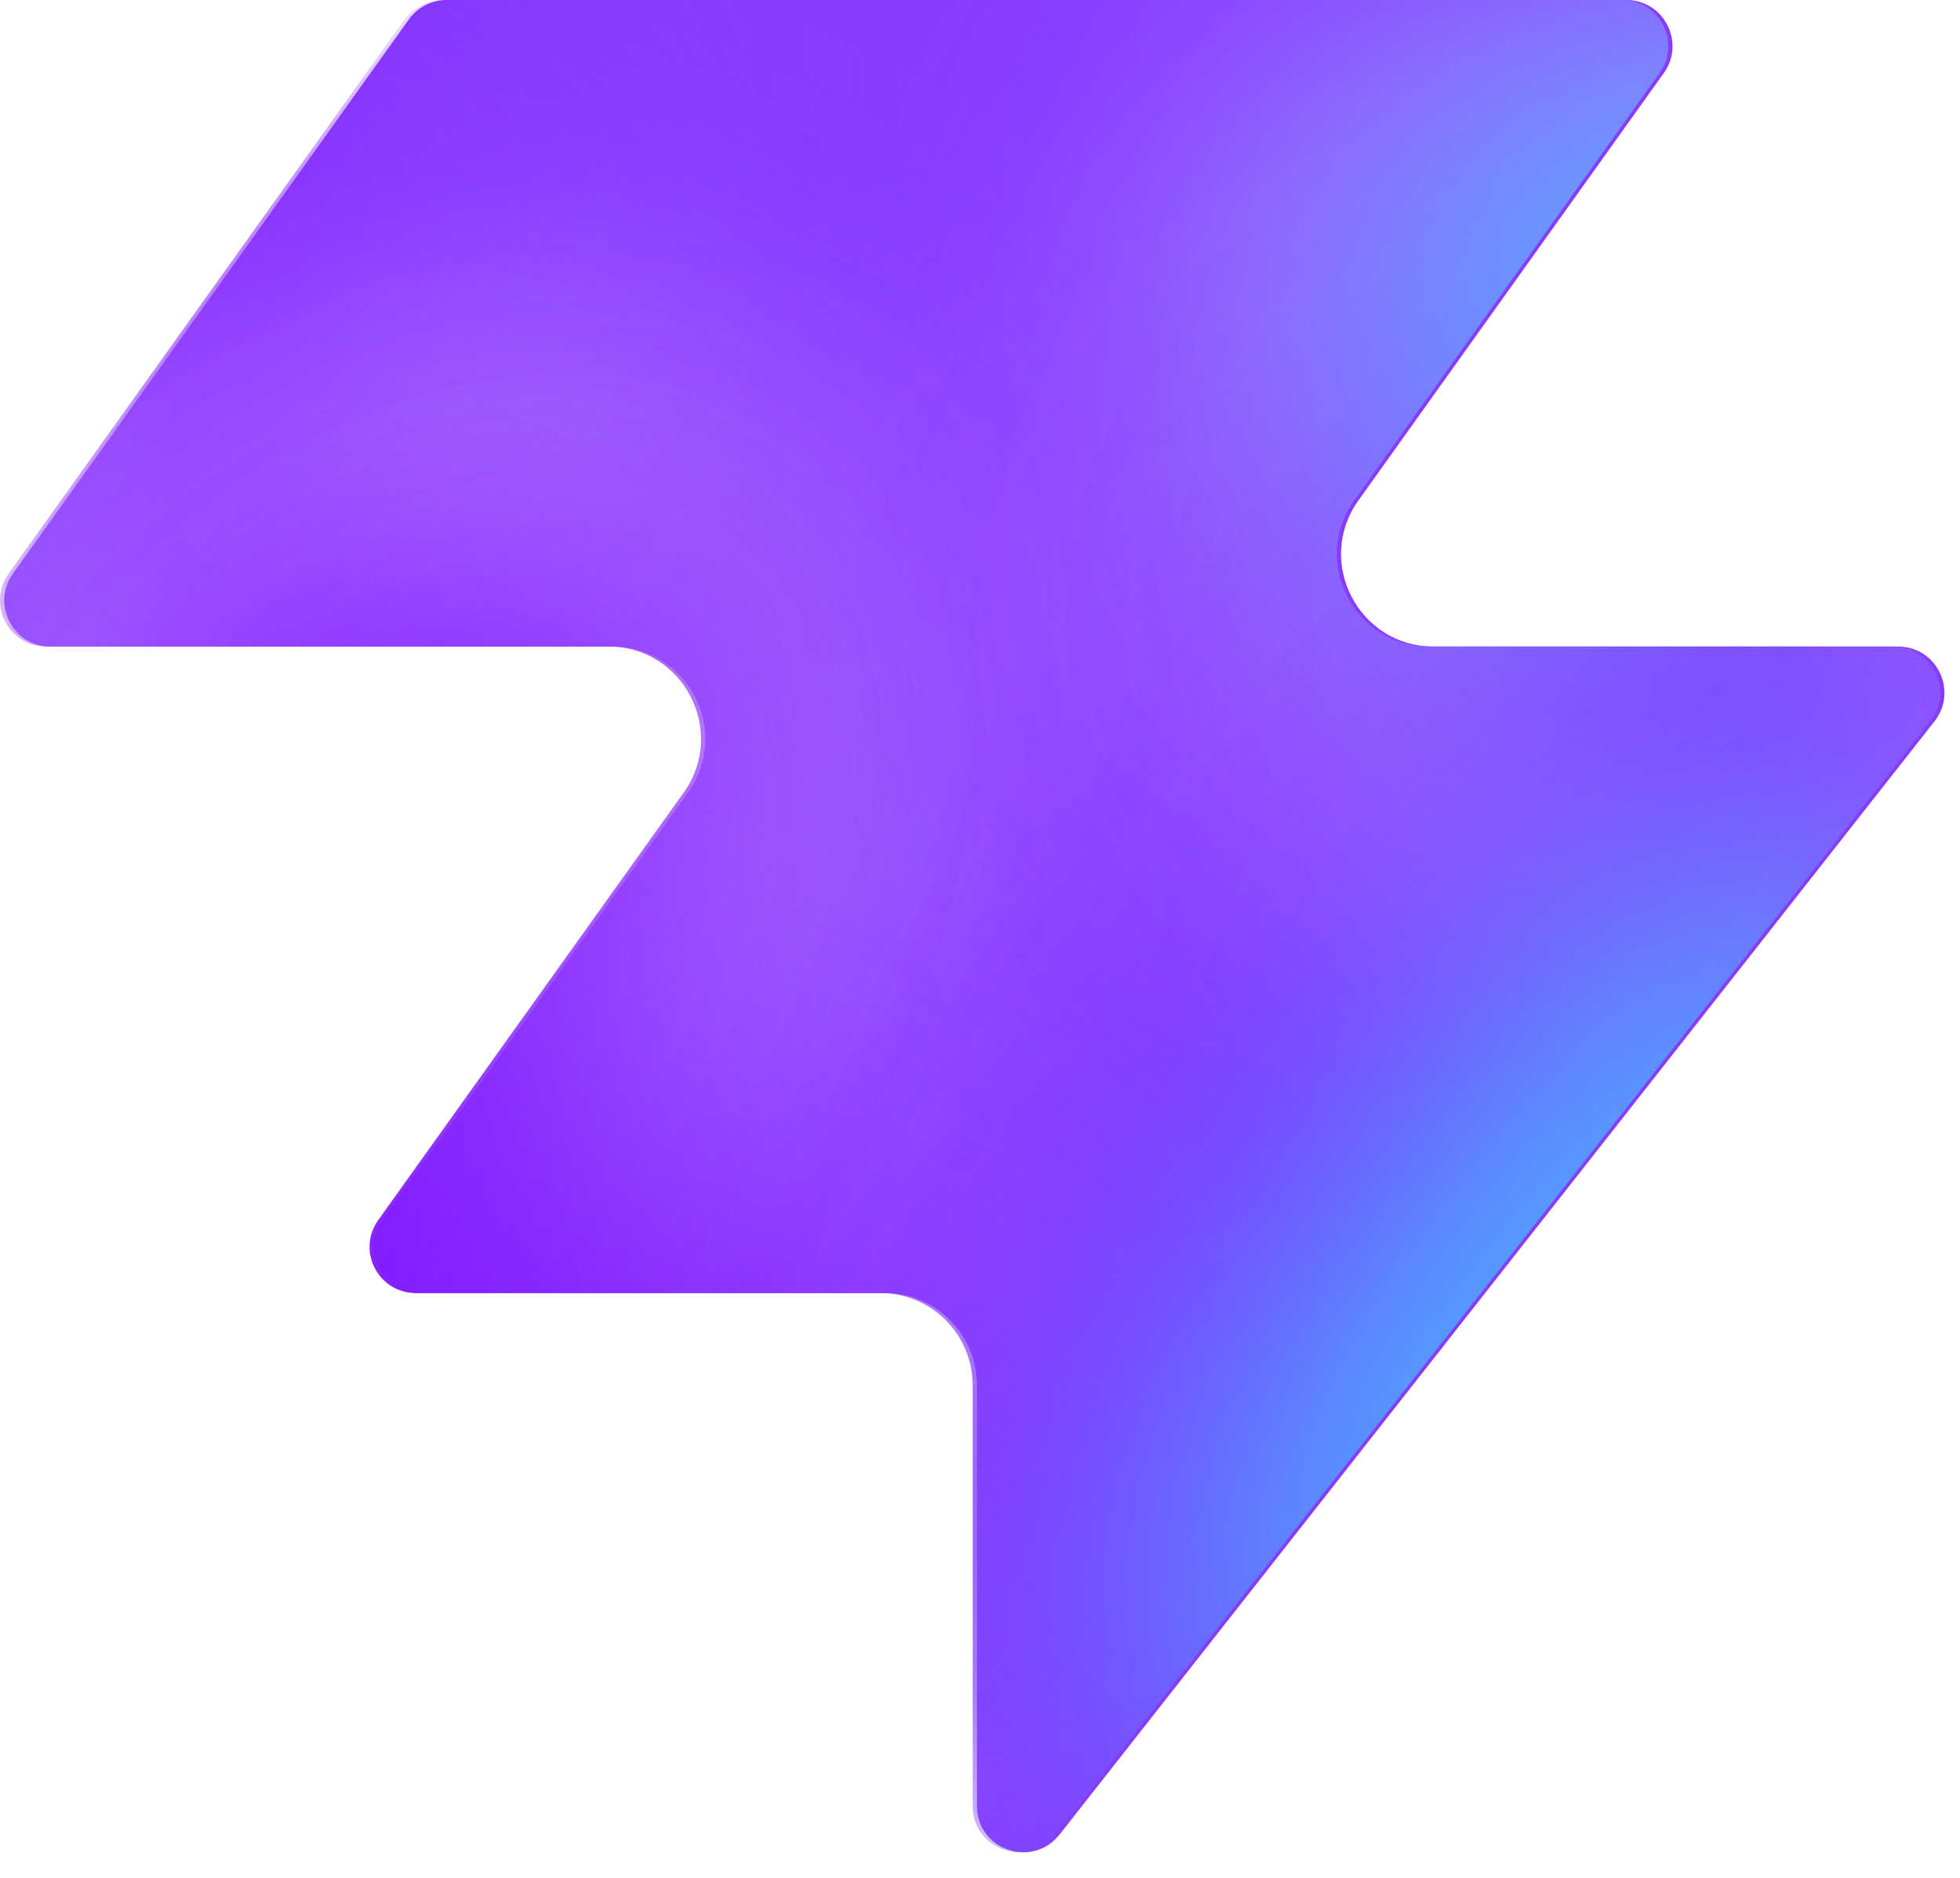
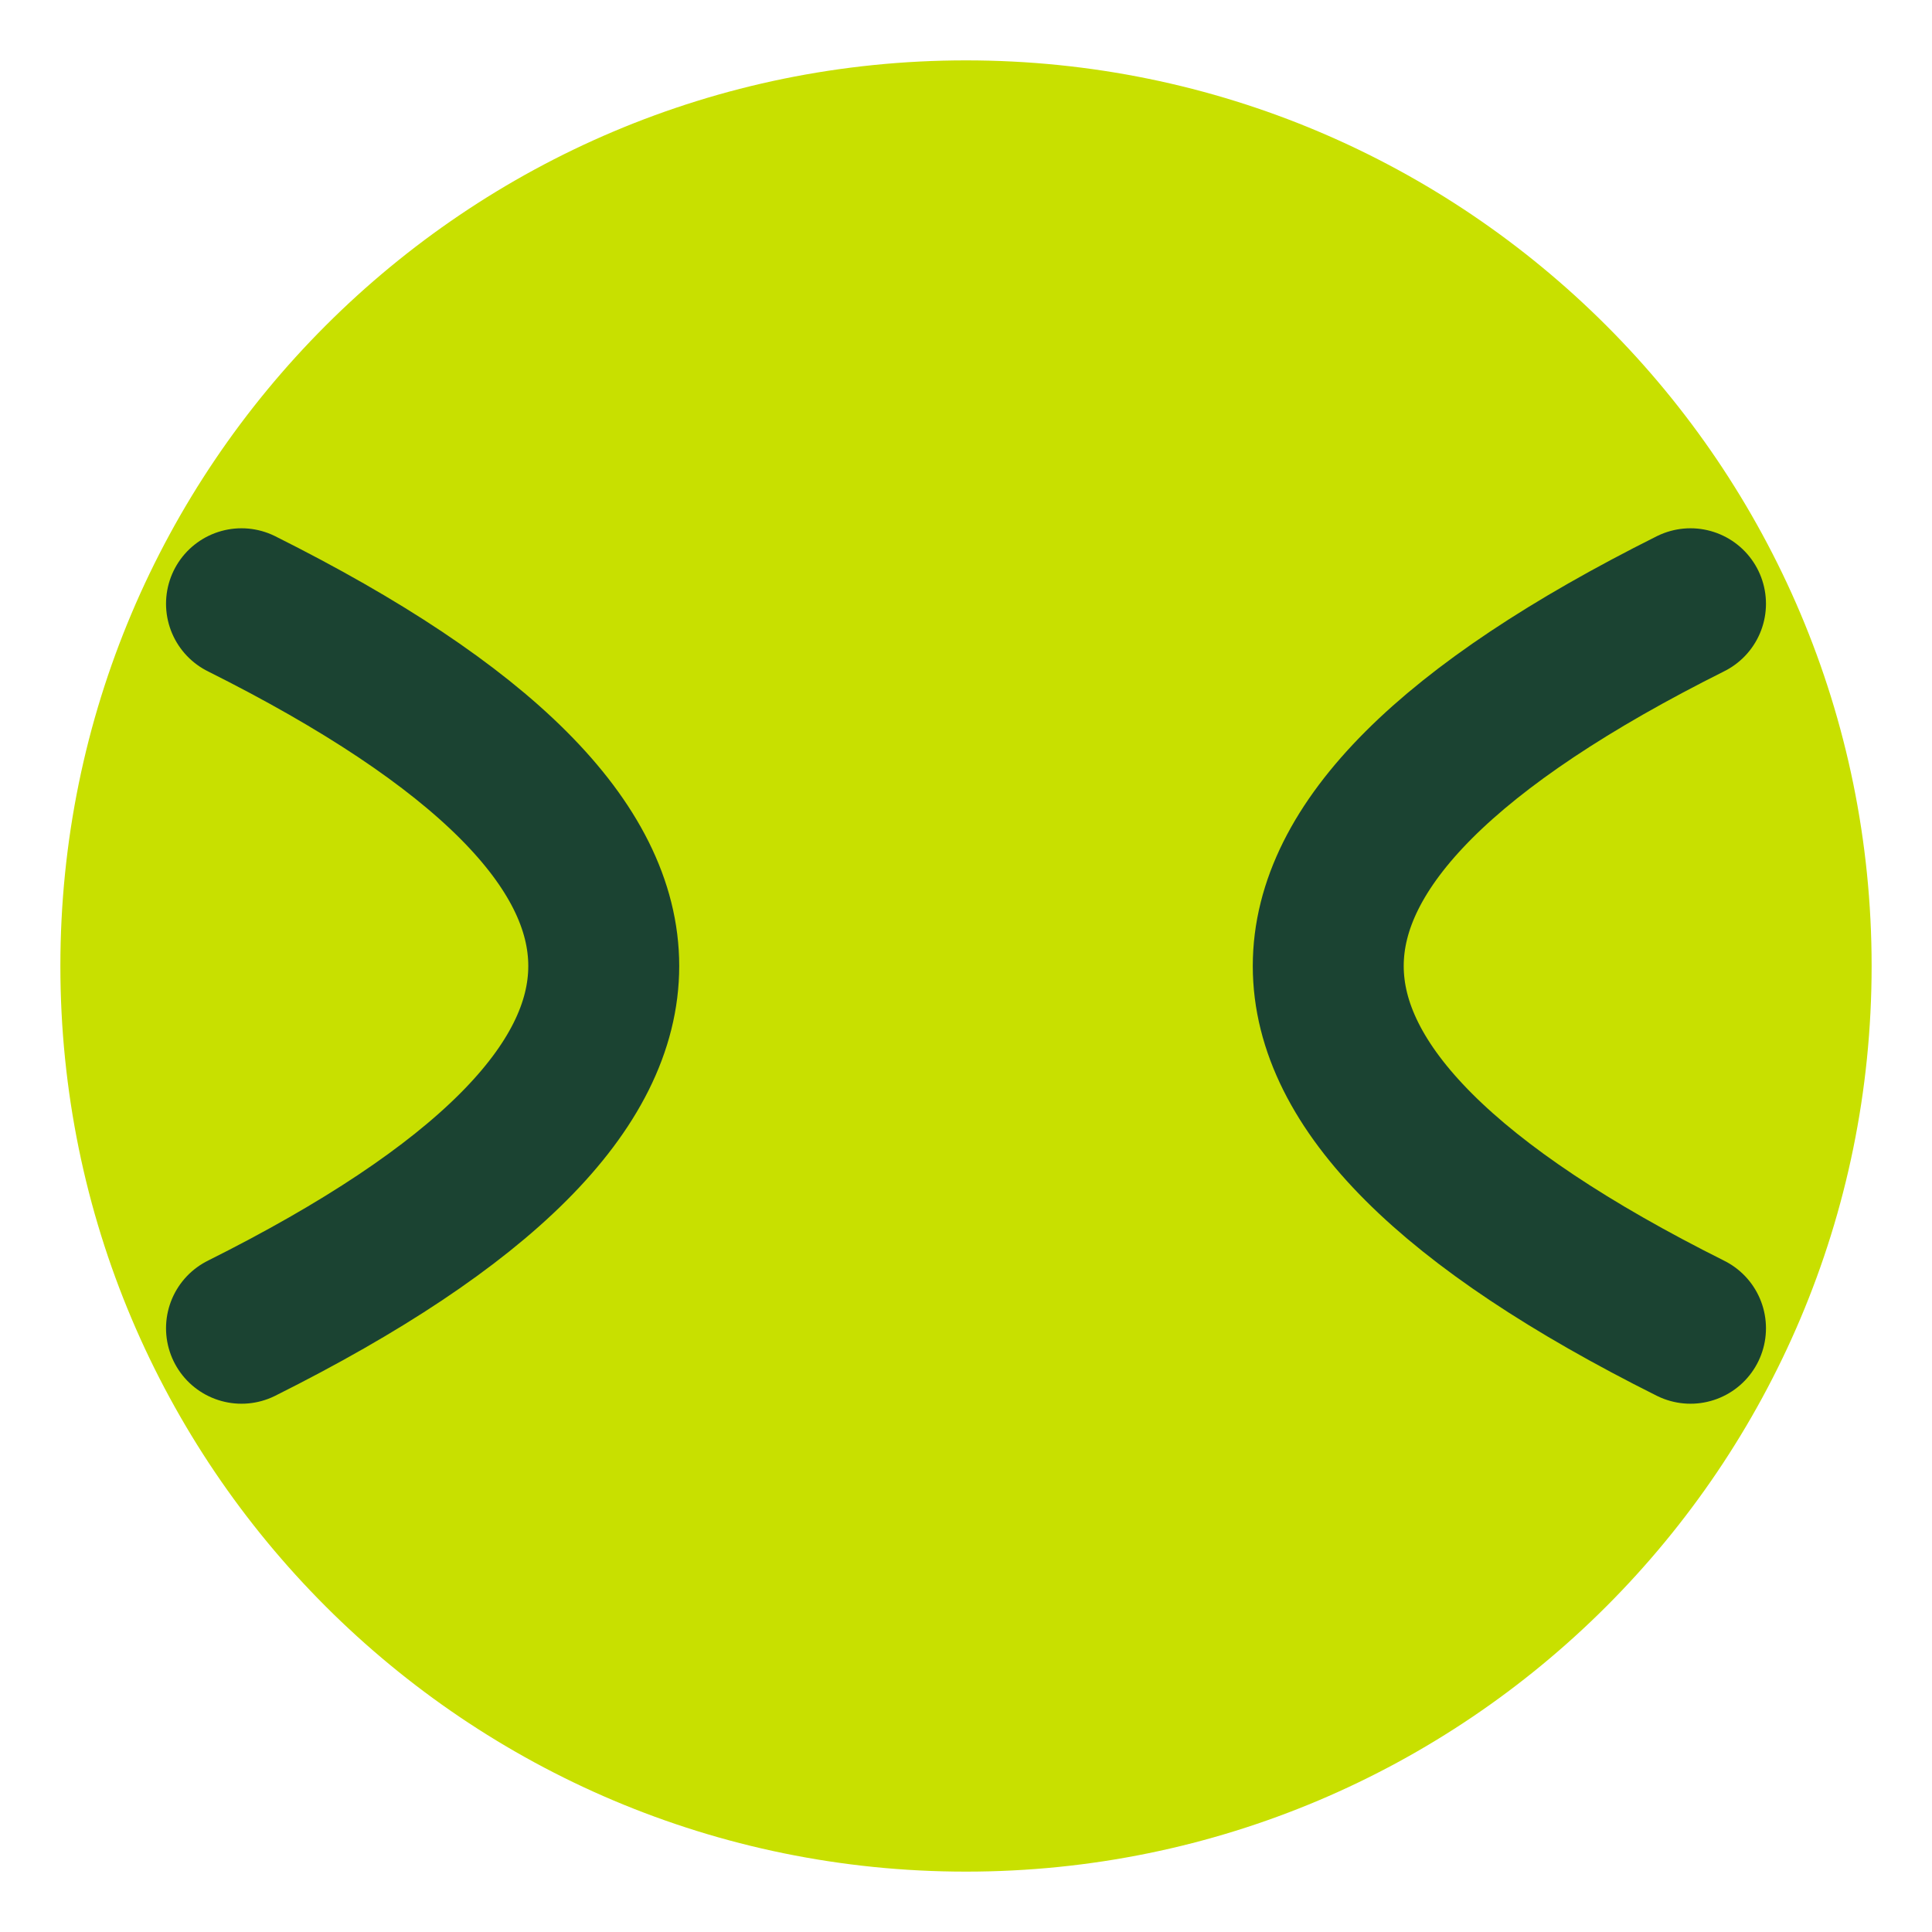
- <svg xmlns="http://www.w3.org/2000/svg" width="48" height="46" fill="none" viewBox="0 0 48 46">
-   <path fill="#863bff" d="M25.946 44.938c-.664.845-2.021.375-2.021-.698V33.937a2.26 2.26 0 0 0-2.262-2.262H10.287c-.92 0-1.456-1.04-.92-1.788l7.48-10.471c1.07-1.497 0-3.578-1.842-3.578H1.237c-.92 0-1.456-1.04-.92-1.788L10.013.474c.214-.297.556-.474.92-.474h28.894c.92 0 1.456 1.04.92 1.788l-7.48 10.471c-1.07 1.498 0 3.579 1.842 3.579h11.377c.943 0 1.473 1.088.89 1.83L25.947 44.94z" style="fill:#863bff;fill:color(display-p3 .525 .23 1);fill-opacity:1" />
-   <mask id="a" width="48" height="46" x="0" y="0" maskUnits="userSpaceOnUse" style="mask-type:alpha">
-     <path fill="#000" d="M25.842 44.938c-.664.844-2.021.375-2.021-.698V33.937a2.26 2.26 0 0 0-2.262-2.262H10.183c-.92 0-1.456-1.04-.92-1.788l7.48-10.471c1.07-1.498 0-3.579-1.842-3.579H1.133c-.92 0-1.456-1.04-.92-1.787L9.91.473c.214-.297.556-.474.92-.474h28.894c.92 0 1.456 1.04.92 1.788l-7.48 10.471c-1.07 1.498 0 3.578 1.842 3.578h11.377c.943 0 1.473 1.088.89 1.832L25.843 44.94z" style="fill:#000;fill-opacity:1" />
-   </mask>
-   <g mask="url(#a)">
-     <g filter="url(#b)">
-       <ellipse cx="5.508" cy="14.704" fill="#ede6ff" rx="5.508" ry="14.704" style="fill:#ede6ff;fill:color(display-p3 .927 .903 1);fill-opacity:1" transform="matrix(.00324 1 1 -.00324 -4.47 31.516)" />
-     </g>
-     <g filter="url(#c)">
-       <ellipse cx="10.399" cy="29.851" fill="#ede6ff" rx="10.399" ry="29.851" style="fill:#ede6ff;fill:color(display-p3 .927 .903 1);fill-opacity:1" transform="matrix(.00324 1 1 -.00324 -39.328 7.883)" />
-     </g>
-     <g filter="url(#d)">
-       <ellipse cx="5.508" cy="30.487" fill="#7e14ff" rx="5.508" ry="30.487" style="fill:#7e14ff;fill:color(display-p3 .492 .077 1);fill-opacity:1" transform="rotate(89.814 -25.913 -14.639)scale(1 -1)" />
-     </g>
-     <g filter="url(#e)">
-       <ellipse cx="5.508" cy="30.599" fill="#7e14ff" rx="5.508" ry="30.599" style="fill:#7e14ff;fill:color(display-p3 .492 .077 1);fill-opacity:1" transform="rotate(89.814 -32.644 -3.334)scale(1 -1)" />
-     </g>
-     <g filter="url(#f)">
-       <ellipse cx="5.508" cy="30.599" fill="#7e14ff" rx="5.508" ry="30.599" style="fill:#7e14ff;fill:color(display-p3 .492 .077 1);fill-opacity:1" transform="matrix(.00324 1 1 -.00324 -34.34 30.47)" />
-     </g>
-     <g filter="url(#g)">
-       <ellipse cx="14.072" cy="22.078" fill="#ede6ff" rx="14.072" ry="22.078" style="fill:#ede6ff;fill:color(display-p3 .927 .903 1);fill-opacity:1" transform="rotate(93.35 24.506 48.493)scale(-1 1)" />
-     </g>
-     <g filter="url(#h)">
-       <ellipse cx="3.47" cy="21.501" fill="#7e14ff" rx="3.47" ry="21.501" style="fill:#7e14ff;fill:color(display-p3 .492 .077 1);fill-opacity:1" transform="rotate(89.009 28.708 47.59)scale(-1 1)" />
-     </g>
-     <g filter="url(#i)">
-       <ellipse cx="3.47" cy="21.501" fill="#7e14ff" rx="3.47" ry="21.501" style="fill:#7e14ff;fill:color(display-p3 .492 .077 1);fill-opacity:1" transform="rotate(89.009 28.708 47.59)scale(-1 1)" />
-     </g>
-     <g filter="url(#j)">
-       <ellipse cx=".387" cy="8.972" fill="#7e14ff" rx="4.407" ry="29.108" style="fill:#7e14ff;fill:color(display-p3 .492 .077 1);fill-opacity:1" transform="rotate(39.51 .387 8.972)" />
-     </g>
-     <g filter="url(#k)">
-       <ellipse cx="47.523" cy="-6.092" fill="#7e14ff" rx="4.407" ry="29.108" style="fill:#7e14ff;fill:color(display-p3 .492 .077 1);fill-opacity:1" transform="rotate(37.892 47.523 -6.092)" />
-     </g>
-     <g filter="url(#l)">
-       <ellipse cx="41.412" cy="6.333" fill="#47bfff" rx="5.971" ry="9.665" style="fill:#47bfff;fill:color(display-p3 .28 .748 1);fill-opacity:1" transform="rotate(37.892 41.412 6.333)" />
-     </g>
-     <g filter="url(#m)">
-       <ellipse cx="-1.879" cy="38.332" fill="#7e14ff" rx="4.407" ry="29.108" style="fill:#7e14ff;fill:color(display-p3 .492 .077 1);fill-opacity:1" transform="rotate(37.892 -1.88 38.332)" />
-     </g>
-     <g filter="url(#n)">
-       <ellipse cx="-1.879" cy="38.332" fill="#7e14ff" rx="4.407" ry="29.108" style="fill:#7e14ff;fill:color(display-p3 .492 .077 1);fill-opacity:1" transform="rotate(37.892 -1.88 38.332)" />
-     </g>
-     <g filter="url(#o)">
-       <ellipse cx="35.651" cy="29.907" fill="#7e14ff" rx="4.407" ry="29.108" style="fill:#7e14ff;fill:color(display-p3 .492 .077 1);fill-opacity:1" transform="rotate(37.892 35.651 29.907)" />
-     </g>
-     <g filter="url(#p)">
-       <ellipse cx="38.418" cy="32.4" fill="#47bfff" rx="5.971" ry="15.297" style="fill:#47bfff;fill:color(display-p3 .28 .748 1);fill-opacity:1" transform="rotate(37.892 38.418 32.4)" />
-     </g>
-   </g>
-   <defs>
-     <filter id="b" width="60.045" height="41.654" x="-19.77" y="16.149" color-interpolation-filters="sRGB" filterUnits="userSpaceOnUse">
-       <feFlood flood-opacity="0" result="BackgroundImageFix" />
-       <feBlend in="SourceGraphic" in2="BackgroundImageFix" result="shape" />
-       <feGaussianBlur result="effect1_foregroundBlur_2002_17158" stdDeviation="7.659" />
-     </filter>
-     <filter id="c" width="90.34" height="51.437" x="-54.613" y="-7.533" color-interpolation-filters="sRGB" filterUnits="userSpaceOnUse">
-       <feFlood flood-opacity="0" result="BackgroundImageFix" />
-       <feBlend in="SourceGraphic" in2="BackgroundImageFix" result="shape" />
-       <feGaussianBlur result="effect1_foregroundBlur_2002_17158" stdDeviation="7.659" />
-     </filter>
-     <filter id="d" width="79.355" height="29.4" x="-49.64" y="2.03" color-interpolation-filters="sRGB" filterUnits="userSpaceOnUse">
-       <feFlood flood-opacity="0" result="BackgroundImageFix" />
-       <feBlend in="SourceGraphic" in2="BackgroundImageFix" result="shape" />
-       <feGaussianBlur result="effect1_foregroundBlur_2002_17158" stdDeviation="4.596" />
-     </filter>
-     <filter id="e" width="79.579" height="29.4" x="-45.045" y="20.029" color-interpolation-filters="sRGB" filterUnits="userSpaceOnUse">
-       <feFlood flood-opacity="0" result="BackgroundImageFix" />
-       <feBlend in="SourceGraphic" in2="BackgroundImageFix" result="shape" />
-       <feGaussianBlur result="effect1_foregroundBlur_2002_17158" stdDeviation="4.596" />
-     </filter>
-     <filter id="f" width="79.579" height="29.4" x="-43.513" y="21.178" color-interpolation-filters="sRGB" filterUnits="userSpaceOnUse">
-       <feFlood flood-opacity="0" result="BackgroundImageFix" />
-       <feBlend in="SourceGraphic" in2="BackgroundImageFix" result="shape" />
-       <feGaussianBlur result="effect1_foregroundBlur_2002_17158" stdDeviation="4.596" />
-     </filter>
-     <filter id="g" width="74.749" height="58.852" x="15.756" y="-17.901" color-interpolation-filters="sRGB" filterUnits="userSpaceOnUse">
-       <feFlood flood-opacity="0" result="BackgroundImageFix" />
-       <feBlend in="SourceGraphic" in2="BackgroundImageFix" result="shape" />
-       <feGaussianBlur result="effect1_foregroundBlur_2002_17158" stdDeviation="7.659" />
-     </filter>
-     <filter id="h" width="61.377" height="25.362" x="23.548" y="2.284" color-interpolation-filters="sRGB" filterUnits="userSpaceOnUse">
-       <feFlood flood-opacity="0" result="BackgroundImageFix" />
-       <feBlend in="SourceGraphic" in2="BackgroundImageFix" result="shape" />
-       <feGaussianBlur result="effect1_foregroundBlur_2002_17158" stdDeviation="4.596" />
-     </filter>
-     <filter id="i" width="61.377" height="25.362" x="23.548" y="2.284" color-interpolation-filters="sRGB" filterUnits="userSpaceOnUse">
-       <feFlood flood-opacity="0" result="BackgroundImageFix" />
-       <feBlend in="SourceGraphic" in2="BackgroundImageFix" result="shape" />
-       <feGaussianBlur result="effect1_foregroundBlur_2002_17158" stdDeviation="4.596" />
-     </filter>
-     <filter id="j" width="56.045" height="63.649" x="-27.636" y="-22.853" color-interpolation-filters="sRGB" filterUnits="userSpaceOnUse">
-       <feFlood flood-opacity="0" result="BackgroundImageFix" />
-       <feBlend in="SourceGraphic" in2="BackgroundImageFix" result="shape" />
-       <feGaussianBlur result="effect1_foregroundBlur_2002_17158" stdDeviation="4.596" />
-     </filter>
-     <filter id="k" width="54.814" height="64.646" x="20.116" y="-38.415" color-interpolation-filters="sRGB" filterUnits="userSpaceOnUse">
-       <feFlood flood-opacity="0" result="BackgroundImageFix" />
-       <feBlend in="SourceGraphic" in2="BackgroundImageFix" result="shape" />
-       <feGaussianBlur result="effect1_foregroundBlur_2002_17158" stdDeviation="4.596" />
-     </filter>
-     <filter id="l" width="33.541" height="35.313" x="24.641" y="-11.323" color-interpolation-filters="sRGB" filterUnits="userSpaceOnUse">
-       <feFlood flood-opacity="0" result="BackgroundImageFix" />
-       <feBlend in="SourceGraphic" in2="BackgroundImageFix" result="shape" />
-       <feGaussianBlur result="effect1_foregroundBlur_2002_17158" stdDeviation="4.596" />
-     </filter>
-     <filter id="m" width="54.814" height="64.646" x="-29.286" y="6.009" color-interpolation-filters="sRGB" filterUnits="userSpaceOnUse">
-       <feFlood flood-opacity="0" result="BackgroundImageFix" />
-       <feBlend in="SourceGraphic" in2="BackgroundImageFix" result="shape" />
-       <feGaussianBlur result="effect1_foregroundBlur_2002_17158" stdDeviation="4.596" />
-     </filter>
-     <filter id="n" width="54.814" height="64.646" x="-29.286" y="6.009" color-interpolation-filters="sRGB" filterUnits="userSpaceOnUse">
-       <feFlood flood-opacity="0" result="BackgroundImageFix" />
-       <feBlend in="SourceGraphic" in2="BackgroundImageFix" result="shape" />
-       <feGaussianBlur result="effect1_foregroundBlur_2002_17158" stdDeviation="4.596" />
-     </filter>
-     <filter id="o" width="54.814" height="64.646" x="8.244" y="-2.416" color-interpolation-filters="sRGB" filterUnits="userSpaceOnUse">
-       <feFlood flood-opacity="0" result="BackgroundImageFix" />
-       <feBlend in="SourceGraphic" in2="BackgroundImageFix" result="shape" />
-       <feGaussianBlur result="effect1_foregroundBlur_2002_17158" stdDeviation="4.596" />
-     </filter>
-     <filter id="p" width="39.409" height="43.623" x="18.713" y="10.588" color-interpolation-filters="sRGB" filterUnits="userSpaceOnUse">
-       <feFlood flood-opacity="0" result="BackgroundImageFix" />
-       <feBlend in="SourceGraphic" in2="BackgroundImageFix" result="shape" />
-       <feGaussianBlur result="effect1_foregroundBlur_2002_17158" stdDeviation="4.596" />
-     </filter>
-   </defs>
+ <svg xmlns="http://www.w3.org/2000/svg" viewBox="0 0 32 32">
+   <circle cx="16" cy="16" r="15" fill="#C8E000" />
+   <path d="M 4 10 Q 16 16 4 22" fill="none" stroke="#1B4332" stroke-width="2.5" stroke-linecap="round" />
+   <path d="M 28 10 Q 16 16 28 22" fill="none" stroke="#1B4332" stroke-width="2.5" stroke-linecap="round" />
</svg>
